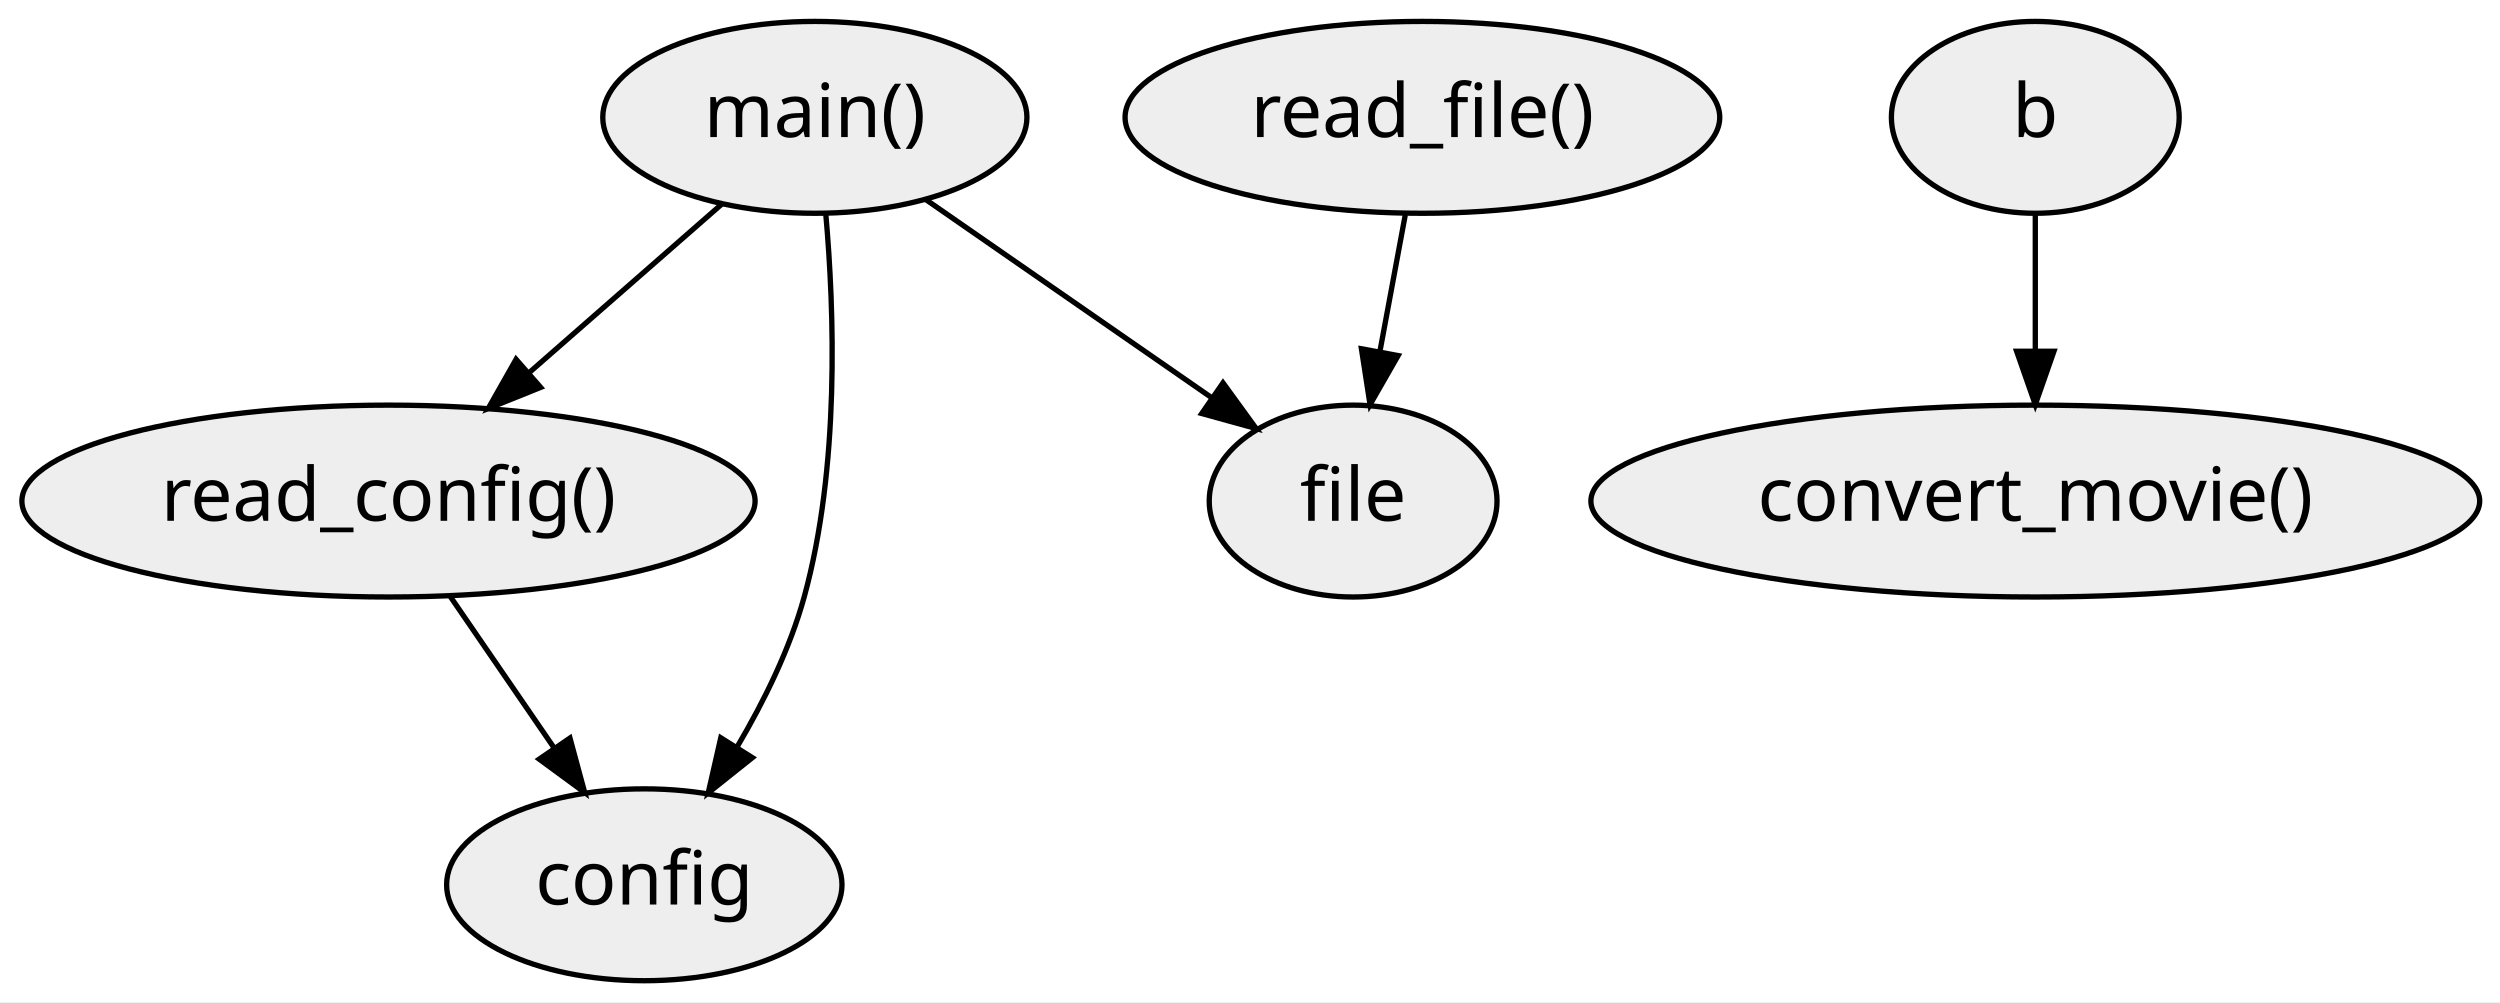
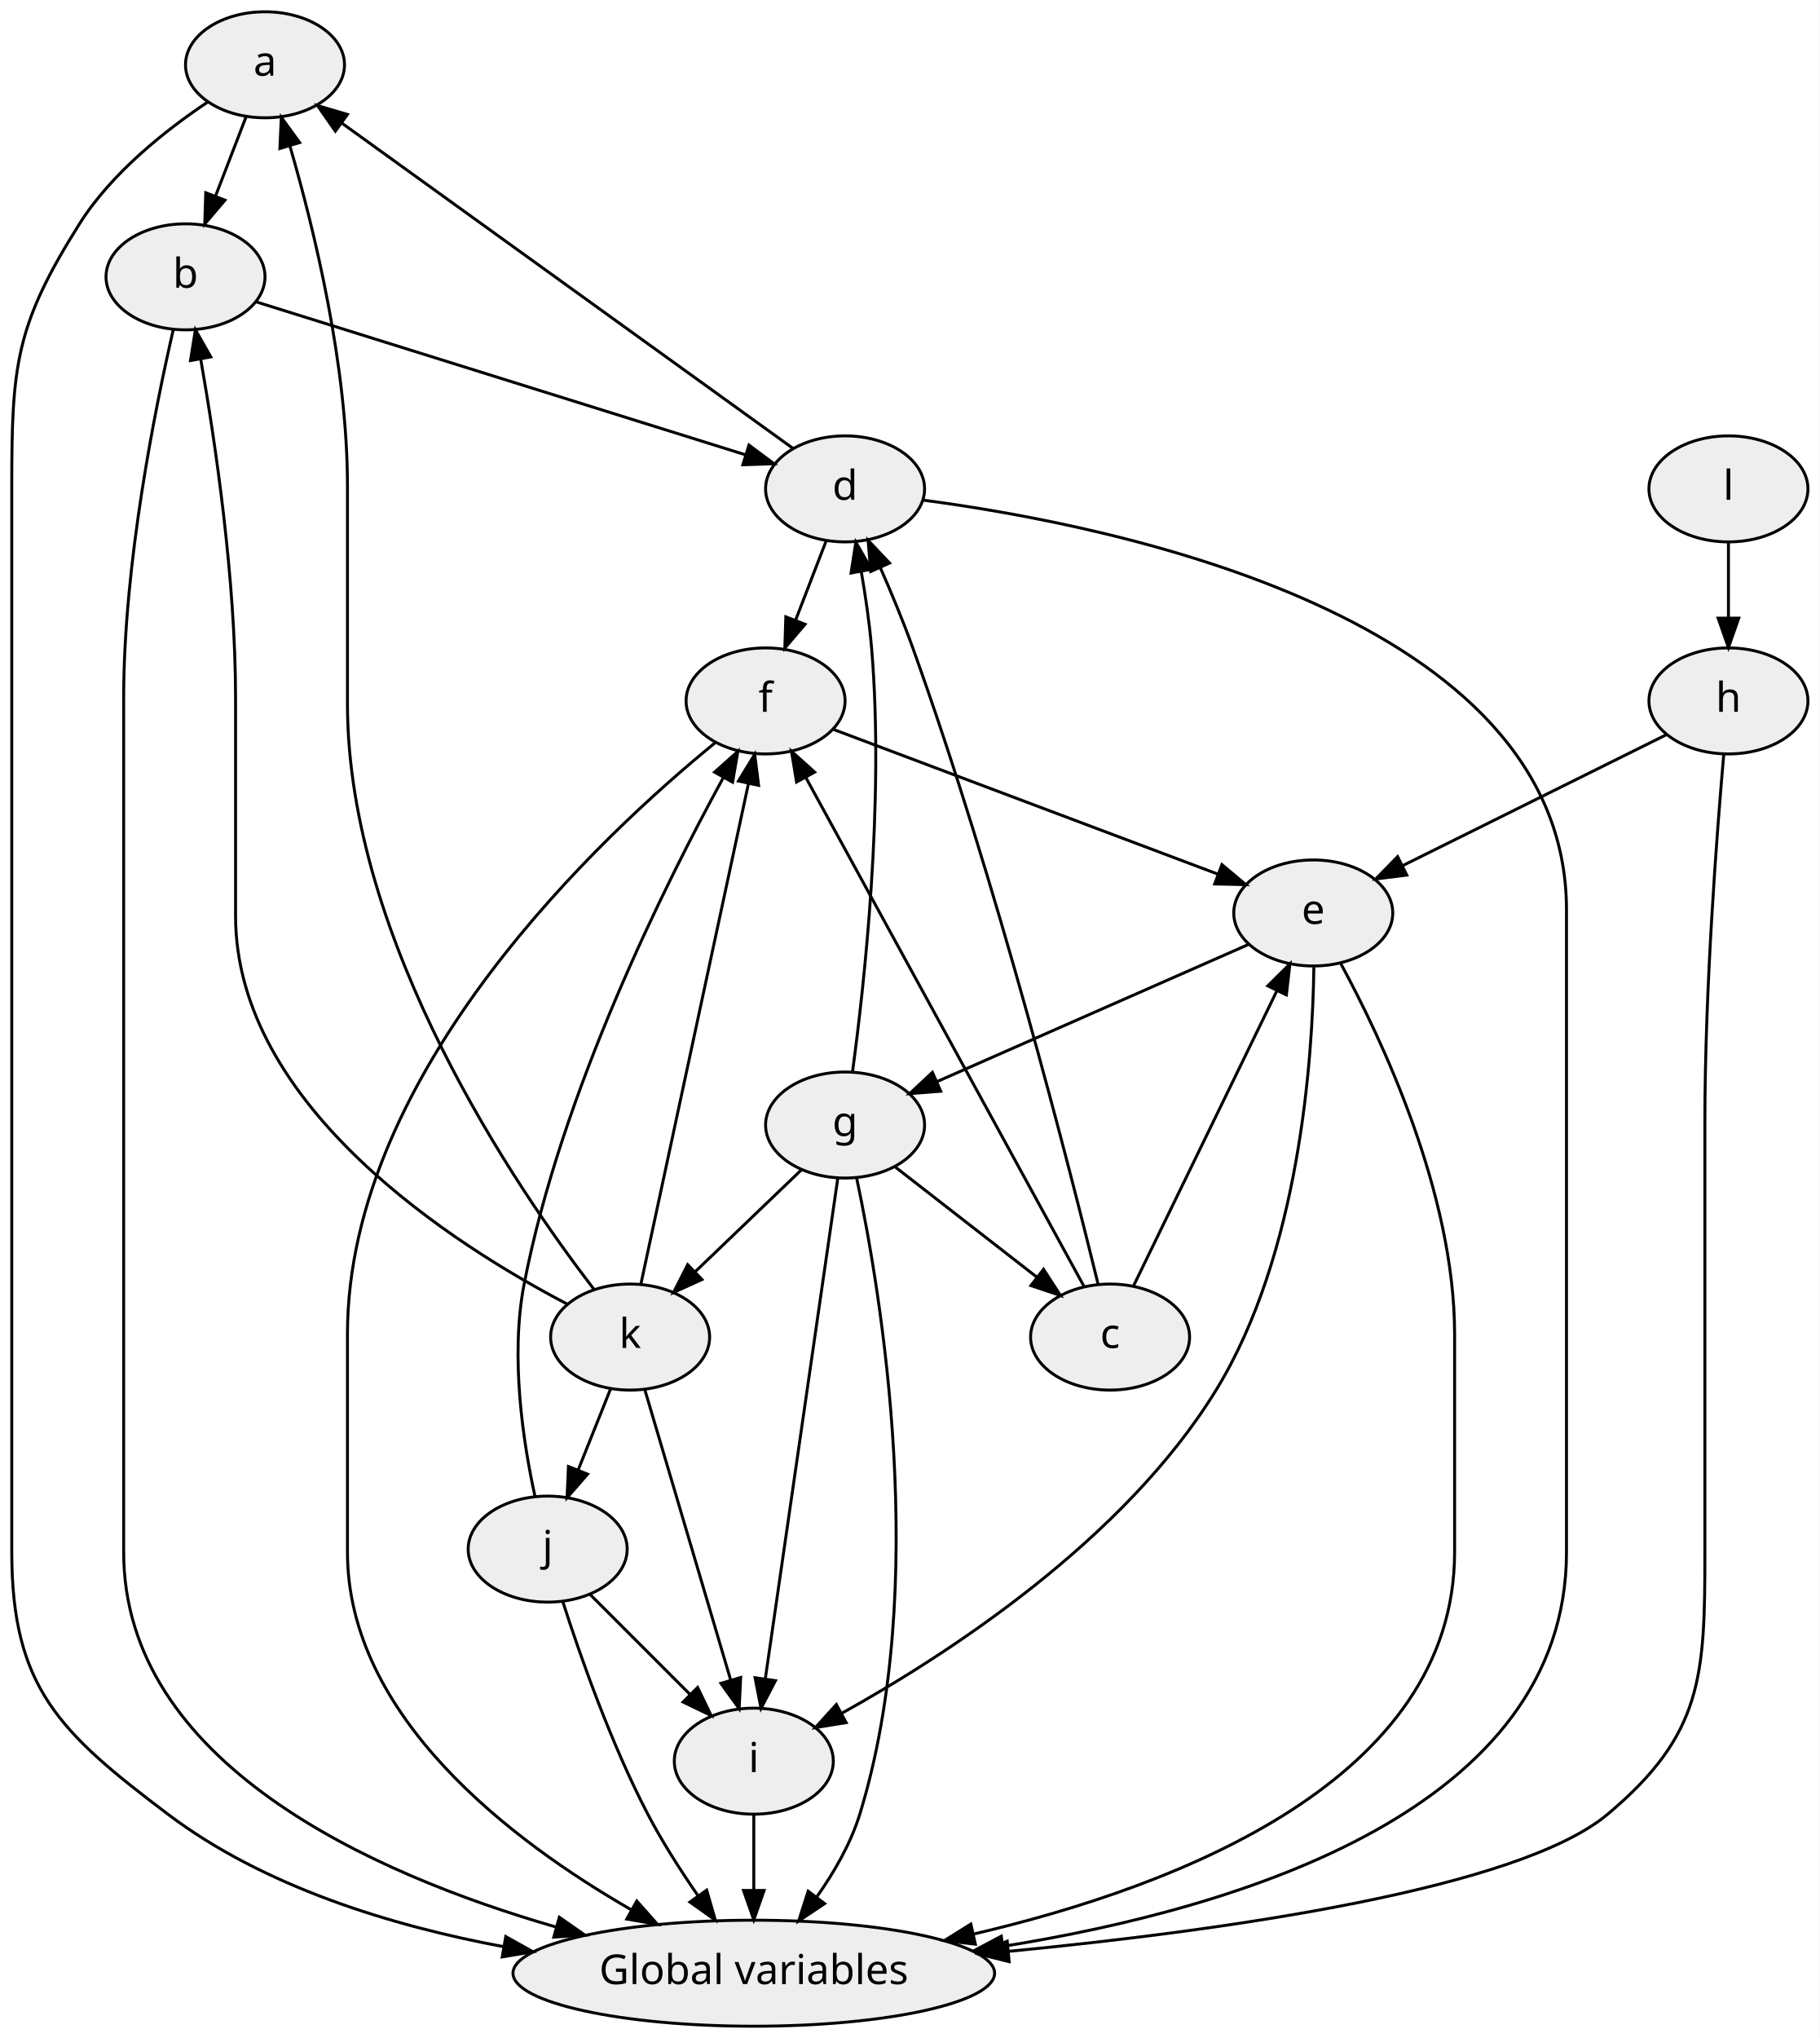
- <svg xmlns="http://www.w3.org/2000/svg" width="469pt" height="188pt" viewBox="0.00 0.00 469.09 188.00">
-   <g id="graph0" class="graph" transform="scale(1 1) rotate(0) translate(4 184)">
-     <polygon fill="white" stroke="none" points="-4,4 -4,-184 465.087,-184 465.087,4 -4,4" />
+ <svg xmlns="http://www.w3.org/2000/svg" width="618pt" height="692pt" viewBox="0.00 0.00 618.00 692.00">
+   <g id="graph0" class="graph" transform="scale(1 1) rotate(0) translate(4 688)">
+     <polygon fill="white" stroke="none" points="-4,4 -4,-688 614,-688 614,4 -4,4" />
    <g id="node1" class="node">
-       <ellipse fill="#eeeeee" stroke="black" cx="148.894" cy="-162" rx="39.794" ry="18" />
-       <text text-anchor="middle" x="148.894" y="-158.3" font-family="Sans-Serif" font-size="14.00">main()</text>
+       <ellipse fill="#eeeeee" stroke="black" cx="252" cy="-18" rx="81.786" ry="18" />
+       <text text-anchor="middle" x="252" y="-14.3" font-family="Sans-Serif" font-size="14.00">Global variables</text>
    </g>
    <g id="node2" class="node">
-       <ellipse fill="#eeeeee" stroke="black" cx="68.894" cy="-90" rx="68.788" ry="18" />
-       <text text-anchor="middle" x="68.894" y="-86.3" font-family="Sans-Serif" font-size="14.00">read_config()</text>
+       <ellipse fill="#eeeeee" stroke="black" cx="86" cy="-666" rx="27" ry="18" />
+       <text text-anchor="middle" x="86" y="-662.3" font-family="Sans-Serif" font-size="14.00">a</text>
    </g>
    <g id="edge1" class="edge">
-       <path fill="none" stroke="black" d="M131.535,-145.811C120.905,-136.509 107.093,-124.424 95.144,-113.969" />
-       <polygon fill="black" stroke="black" points="97.445,-111.331 87.614,-107.38 92.835,-116.599 97.445,-111.331" />
+       <path fill="none" stroke="black" d="M66.38,-653.245C52.275,-643.805 33.894,-629.294 23,-612 1.224,-577.432 0,-563.855 0,-523 0,-523 0,-523 0,-161 0,-114.962 16.266,-99.751 53,-72 85.734,-47.271 129.104,-34.062 166.999,-27.014" />
+       <polygon fill="black" stroke="black" points="167.765,-30.434 177.015,-25.269 166.563,-23.538 167.765,-30.434" />
    </g>
    <g id="node3" class="node">
-       <ellipse fill="#eeeeee" stroke="black" cx="249.894" cy="-90" rx="27" ry="18" />
-       <text text-anchor="middle" x="249.894" y="-86.3" font-family="Sans-Serif" font-size="14.00">file</text>
+       <ellipse fill="#eeeeee" stroke="black" cx="59" cy="-594" rx="27" ry="18" />
+       <text text-anchor="middle" x="59" y="-590.3" font-family="Sans-Serif" font-size="14.00">b</text>
+     </g>
+     <g id="edge10" class="edge">
+       <path fill="none" stroke="black" d="M79.601,-648.411C76.486,-640.335 72.666,-630.431 69.165,-621.355" />
+       <polygon fill="black" stroke="black" points="72.404,-620.027 65.54,-611.956 65.874,-622.546 72.404,-620.027" />
    </g>
    <g id="edge2" class="edge">
-       <path fill="none" stroke="black" d="M169.821,-146.496C185.369,-135.72 206.693,-120.942 223.425,-109.345" />
-       <polygon fill="black" stroke="black" points="225.477,-112.181 231.702,-103.608 221.489,-106.428 225.477,-112.181" />
+       <path fill="none" stroke="black" d="M54.851,-576.07C48.731,-549.571 38,-496.605 38,-451 38,-451 38,-451 38,-161 38,-89.473 122.031,-51.829 184.78,-33.691" />
+       <polygon fill="black" stroke="black" points="185.956,-36.997 194.652,-30.945 184.08,-30.253 185.956,-36.997" />
+     </g>
+     <g id="node5" class="node">
+       <ellipse fill="#eeeeee" stroke="black" cx="283" cy="-522" rx="27" ry="18" />
+       <text text-anchor="middle" x="283" y="-518.3" font-family="Sans-Serif" font-size="14.00">d</text>
+     </g>
+     <g id="edge11" class="edge">
+       <path fill="none" stroke="black" d="M82.972,-585.509C122.949,-573.016 203.348,-547.891 249.107,-533.592" />
+       <polygon fill="black" stroke="black" points="250.361,-536.867 258.862,-530.543 248.273,-530.185 250.361,-536.867" />
    </g>
    <g id="node4" class="node">
-       <ellipse fill="#eeeeee" stroke="black" cx="116.894" cy="-18" rx="37.093" ry="18" />
-       <text text-anchor="middle" x="116.894" y="-14.3" font-family="Sans-Serif" font-size="14.00">config</text>
+       <ellipse fill="#eeeeee" stroke="black" cx="373" cy="-234" rx="27" ry="18" />
+       <text text-anchor="middle" x="373" y="-230.3" font-family="Sans-Serif" font-size="14.00">c</text>
+     </g>
+     <g id="edge19" class="edge">
+       <path fill="none" stroke="black" d="M368.939,-251.906C359.464,-290.637 334.519,-388.573 306,-468 302.749,-477.054 298.706,-486.763 294.92,-495.365" />
+       <polygon fill="black" stroke="black" points="291.716,-493.957 290.812,-504.513 298.102,-496.825 291.716,-493.957" />
+     </g>
+     <g id="node6" class="node">
+       <ellipse fill="#eeeeee" stroke="black" cx="442" cy="-378" rx="27" ry="18" />
+       <text text-anchor="middle" x="442" y="-374.3" font-family="Sans-Serif" font-size="14.00">e</text>
+     </g>
+     <g id="edge22" class="edge">
+       <path fill="none" stroke="black" d="M381.035,-251.537C393.002,-276.163 415.601,-322.671 429.669,-351.622" />
+       <polygon fill="black" stroke="black" points="426.566,-353.246 434.085,-360.711 432.862,-350.187 426.566,-353.246" />
+     </g>
+     <g id="node7" class="node">
+       <ellipse fill="#eeeeee" stroke="black" cx="256" cy="-450" rx="27" ry="18" />
+       <text text-anchor="middle" x="256" y="-446.3" font-family="Sans-Serif" font-size="14.00">f</text>
+     </g>
+     <g id="edge17" class="edge">
+       <path fill="none" stroke="black" d="M364.104,-251.271C343.804,-288.401 293.952,-379.584 269.698,-423.946" />
+       <polygon fill="black" stroke="black" points="266.52,-422.462 264.794,-432.915 272.662,-425.82 266.52,-422.462" />
    </g>
    <g id="edge3" class="edge">
-       <path fill="none" stroke="black" d="M150.942,-143.913C152.565,-125.728 153.584,-96.288 146.894,-72 144.213,-62.268 139.36,-52.424 134.327,-43.905" />
-       <polygon fill="black" stroke="black" points="137.173,-41.855 128.89,-35.248 131.245,-45.578 137.173,-41.855" />
+       <path fill="none" stroke="black" d="M309.686,-518.156C373.184,-509.764 528,-479.046 528,-379 528,-379 528,-379 528,-161 528,-73.925 418.036,-40.199 336.927,-27.166" />
+       <polygon fill="black" stroke="black" points="337.103,-23.652 326.69,-25.605 336.048,-30.572 337.103,-23.652" />
+     </g>
+     <g id="edge12" class="edge">
+       <path fill="none" stroke="black" d="M265.352,-535.721C230.559,-560.8 152.955,-616.738 112.179,-646.13" />
+       <polygon fill="black" stroke="black" points="109.896,-643.461 103.83,-652.148 113.989,-649.14 109.896,-643.461" />
+     </g>
+     <g id="edge20" class="edge">
+       <path fill="none" stroke="black" d="M276.601,-504.411C273.486,-496.335 269.666,-486.431 266.165,-477.355" />
+       <polygon fill="black" stroke="black" points="269.405,-476.027 262.54,-467.956 262.874,-478.546 269.405,-476.027" />
    </g>
    <g id="edge4" class="edge">
-       <path fill="none" stroke="black" d="M80.513,-72.055C86.376,-63.505 93.597,-52.975 100.055,-43.556" />
-       <polygon fill="black" stroke="black" points="102.943,-45.534 105.712,-35.307 97.17,-41.575 102.943,-45.534" />
+       <path fill="none" stroke="black" d="M451.255,-360.984C465.203,-335.291 490,-282.883 490,-235 490,-235 490,-235 490,-161 490,-83.841 396.609,-47.629 326.83,-31.341" />
+       <polygon fill="black" stroke="black" points="327.243,-27.847 316.72,-29.08 325.715,-34.678 327.243,-27.847" />
    </g>
-     <g id="node5" class="node">
-       <ellipse fill="#eeeeee" stroke="black" cx="377.894" cy="-162" rx="27" ry="18" />
-       <text text-anchor="middle" x="377.894" y="-158.3" font-family="Sans-Serif" font-size="14.00">b</text>
+     <g id="node8" class="node">
+       <ellipse fill="#eeeeee" stroke="black" cx="283" cy="-306" rx="27" ry="18" />
+       <text text-anchor="middle" x="283" y="-302.3" font-family="Sans-Serif" font-size="14.00">g</text>
    </g>
-     <g id="node6" class="node">
-       <ellipse fill="#eeeeee" stroke="black" cx="377.894" cy="-90" rx="83.386" ry="18" />
-       <text text-anchor="middle" x="377.894" y="-86.3" font-family="Sans-Serif" font-size="14.00">convert_movie()</text>
+     <g id="edge24" class="edge">
+       <path fill="none" stroke="black" d="M419.892,-367.267C392.481,-355.199 345.579,-334.551 314.434,-320.839" />
+       <polygon fill="black" stroke="black" points="315.483,-317.477 304.921,-316.651 312.663,-323.883 315.483,-317.477" />
+     </g>
+     <g id="node10" class="node">
+       <ellipse fill="#eeeeee" stroke="black" cx="252" cy="-90" rx="27" ry="18" />
+       <text text-anchor="middle" x="252" y="-86.3" font-family="Sans-Serif" font-size="14.00">i</text>
+     </g>
+     <g id="edge25" class="edge">
+       <path fill="none" stroke="black" d="M442.204,-359.628C441.795,-328.512 437.349,-262.209 409,-216 377.808,-165.157 318.12,-126.413 282,-106.324" />
+       <polygon fill="black" stroke="black" points="283.376,-103.089 272.918,-101.39 280.034,-109.239 283.376,-103.089" />
    </g>
    <g id="edge5" class="edge">
-       <path fill="none" stroke="black" d="M377.894,-143.697C377.894,-135.983 377.894,-126.712 377.894,-118.112" />
-       <polygon fill="black" stroke="black" points="381.394,-118.104 377.894,-108.104 374.394,-118.104 381.394,-118.104" />
+       <path fill="none" stroke="black" d="M238.871,-435.792C201.104,-405.032 114,-324.399 114,-235 114,-235 114,-235 114,-161 114,-105.071 169.738,-62.877 210.367,-39.55" />
+       <polygon fill="black" stroke="black" points="212.258,-42.504 219.296,-34.584 208.856,-36.386 212.258,-42.504" />
    </g>
-     <g id="node7" class="node">
-       <ellipse fill="#eeeeee" stroke="black" cx="262.894" cy="-162" rx="55.79" ry="18" />
-       <text text-anchor="middle" x="262.894" y="-158.3" font-family="Sans-Serif" font-size="14.00">read_file()</text>
+     <g id="edge13" class="edge">
+       <path fill="none" stroke="black" d="M279.181,-440.276C312.078,-427.895 372.444,-405.177 409.71,-391.152" />
+       <polygon fill="black" stroke="black" points="410.985,-394.412 419.111,-387.614 408.519,-387.861 410.985,-394.412" />
    </g>
    <g id="edge6" class="edge">
-       <path fill="none" stroke="black" d="M259.68,-143.697C258.248,-135.983 256.526,-126.712 254.929,-118.112" />
-       <polygon fill="black" stroke="black" points="258.338,-117.297 253.07,-108.104 251.455,-118.575 258.338,-117.297" />
+       <path fill="none" stroke="black" d="M286.903,-288.121C295.189,-249.039 311.904,-149.734 288,-72 284.943,-62.057 279.315,-52.306 273.403,-43.934" />
+       <polygon fill="black" stroke="black" points="276.051,-41.633 267.235,-35.757 270.463,-45.849 276.051,-41.633" />
+     </g>
+     <g id="edge30" class="edge">
+       <path fill="none" stroke="black" d="M299.928,-291.834C313.505,-281.274 332.757,-266.3 348.092,-254.373" />
+       <polygon fill="black" stroke="black" points="350.403,-257.01 356.148,-248.107 346.105,-251.484 350.403,-257.01" />
+     </g>
+     <g id="edge18" class="edge">
+       <path fill="none" stroke="black" d="M285.504,-323.943C289.495,-353.31 296.421,-415.555 292,-468 291.283,-476.501 289.931,-485.688 288.488,-493.988" />
+       <polygon fill="black" stroke="black" points="285.031,-493.438 286.654,-503.908 291.914,-494.711 285.031,-493.438" />
+     </g>
+     <g id="edge31" class="edge">
+       <path fill="none" stroke="black" d="M280.516,-287.849C275.14,-250.74 262.393,-162.747 255.919,-118.054" />
+       <polygon fill="black" stroke="black" points="259.351,-117.33 254.453,-107.935 252.423,-118.334 259.351,-117.33" />
+     </g>
+     <g id="node12" class="node">
+       <ellipse fill="#eeeeee" stroke="black" cx="210" cy="-234" rx="27" ry="18" />
+       <text text-anchor="middle" x="210" y="-230.3" font-family="Sans-Serif" font-size="14.00">k</text>
+     </g>
+     <g id="edge23" class="edge">
+       <path fill="none" stroke="black" d="M268.227,-290.834C257.838,-280.872 243.756,-267.369 232.043,-256.137" />
+       <polygon fill="black" stroke="black" points="234.391,-253.539 224.751,-249.144 229.546,-258.592 234.391,-253.539" />
+     </g>
+     <g id="node9" class="node">
+       <ellipse fill="#eeeeee" stroke="black" cx="583" cy="-450" rx="27" ry="18" />
+       <text text-anchor="middle" x="583" y="-446.3" font-family="Sans-Serif" font-size="14.00">h</text>
+     </g>
+     <g id="edge7" class="edge">
+       <path fill="none" stroke="black" d="M581.419,-431.968C579.088,-405.332 575,-352.186 575,-307 575,-307 575,-307 575,-161 575,-118.813 574.314,-99.121 542,-72 511.765,-46.624 412.686,-32.587 338.698,-25.437" />
+       <polygon fill="black" stroke="black" points="338.718,-21.923 328.435,-24.473 338.064,-28.892 338.718,-21.923" />
+     </g>
+     <g id="edge26" class="edge">
+       <path fill="none" stroke="black" d="M561.891,-438.52C538.113,-426.716 499.271,-407.433 472.267,-394.026" />
+       <polygon fill="black" stroke="black" points="473.767,-390.863 463.253,-389.551 470.654,-397.133 473.767,-390.863" />
+     </g>
+     <g id="edge8" class="edge">
+       <path fill="none" stroke="black" d="M252,-71.697C252,-63.983 252,-54.712 252,-46.112" />
+       <polygon fill="black" stroke="black" points="255.5,-46.104 252,-36.104 248.5,-46.104 255.5,-46.104" />
+     </g>
+     <g id="node11" class="node">
+       <ellipse fill="#eeeeee" stroke="black" cx="182" cy="-162" rx="27" ry="18" />
+       <text text-anchor="middle" x="182" y="-158.3" font-family="Sans-Serif" font-size="14.00">j</text>
+     </g>
+     <g id="edge9" class="edge">
+       <path fill="none" stroke="black" d="M187.157,-144.097C193.029,-125.812 203.455,-96.051 216,-72 220.887,-62.631 227.105,-52.917 232.992,-44.404" />
+       <polygon fill="black" stroke="black" points="236.001,-46.212 238.939,-36.032 230.294,-42.158 236.001,-46.212" />
+     </g>
+     <g id="edge16" class="edge">
+       <path fill="none" stroke="black" d="M177.695,-179.874C173.747,-197.881 169.188,-227.175 174,-252 186.618,-317.102 221.682,-387.48 241.633,-423.925" />
+       <polygon fill="black" stroke="black" points="238.678,-425.812 246.593,-432.855 244.797,-422.413 238.678,-425.812" />
+     </g>
+     <g id="edge15" class="edge">
+       <path fill="none" stroke="black" d="M196.504,-146.496C206.265,-136.735 219.31,-123.69 230.3,-112.7" />
+       <polygon fill="black" stroke="black" points="232.918,-115.031 237.515,-105.485 227.969,-110.082 232.918,-115.031" />
+     </g>
+     <g id="edge14" class="edge">
+       <path fill="none" stroke="black" d="M197.646,-250.305C171.718,-284.027 114,-368.171 114,-449 114,-523 114,-523 114,-523 114,-563.774 102.75,-609.911 94.512,-638.23" />
+       <polygon fill="black" stroke="black" points="91.053,-637.579 91.532,-648.163 97.758,-639.59 91.053,-637.579" />
+     </g>
+     <g id="edge27" class="edge">
+       <path fill="none" stroke="black" d="M188.767,-245.138C150.983,-264.831 76,-312.088 76,-377 76,-451 76,-451 76,-451 76,-491.29 69.17,-537.556 64.168,-566.035" />
+       <polygon fill="black" stroke="black" points="60.696,-565.566 62.359,-576.029 67.584,-566.813 60.696,-565.566" />
+     </g>
+     <g id="edge28" class="edge">
+       <path fill="none" stroke="black" d="M213.64,-251.935C221.591,-288.925 240.566,-377.197 250.19,-421.969" />
+       <polygon fill="black" stroke="black" points="246.79,-422.808 252.313,-431.849 253.634,-421.337 246.79,-422.808" />
+     </g>
+     <g id="edge21" class="edge">
+       <path fill="none" stroke="black" d="M214.983,-216.153C222.182,-191.813 235.564,-146.568 244.113,-117.665" />
+       <polygon fill="black" stroke="black" points="247.544,-118.407 247.024,-107.825 240.831,-116.422 247.544,-118.407" />
+     </g>
+     <g id="edge32" class="edge">
+       <path fill="none" stroke="black" d="M203.364,-216.411C200.087,-208.216 196.056,-198.14 192.382,-188.955" />
+       <polygon fill="black" stroke="black" points="195.552,-187.455 188.588,-179.47 189.052,-190.055 195.552,-187.455" />
+     </g>
+     <g id="node13" class="node">
+       <ellipse fill="#eeeeee" stroke="black" cx="583" cy="-522" rx="27" ry="18" />
+       <text text-anchor="middle" x="583" y="-518.3" font-family="Sans-Serif" font-size="14.00">l</text>
+     </g>
+     <g id="edge29" class="edge">
+       <path fill="none" stroke="black" d="M583,-503.697C583,-495.983 583,-486.712 583,-478.112" />
+       <polygon fill="black" stroke="black" points="586.5,-478.104 583,-468.104 579.5,-478.104 586.5,-478.104" />
    </g>
  </g>
</svg>
